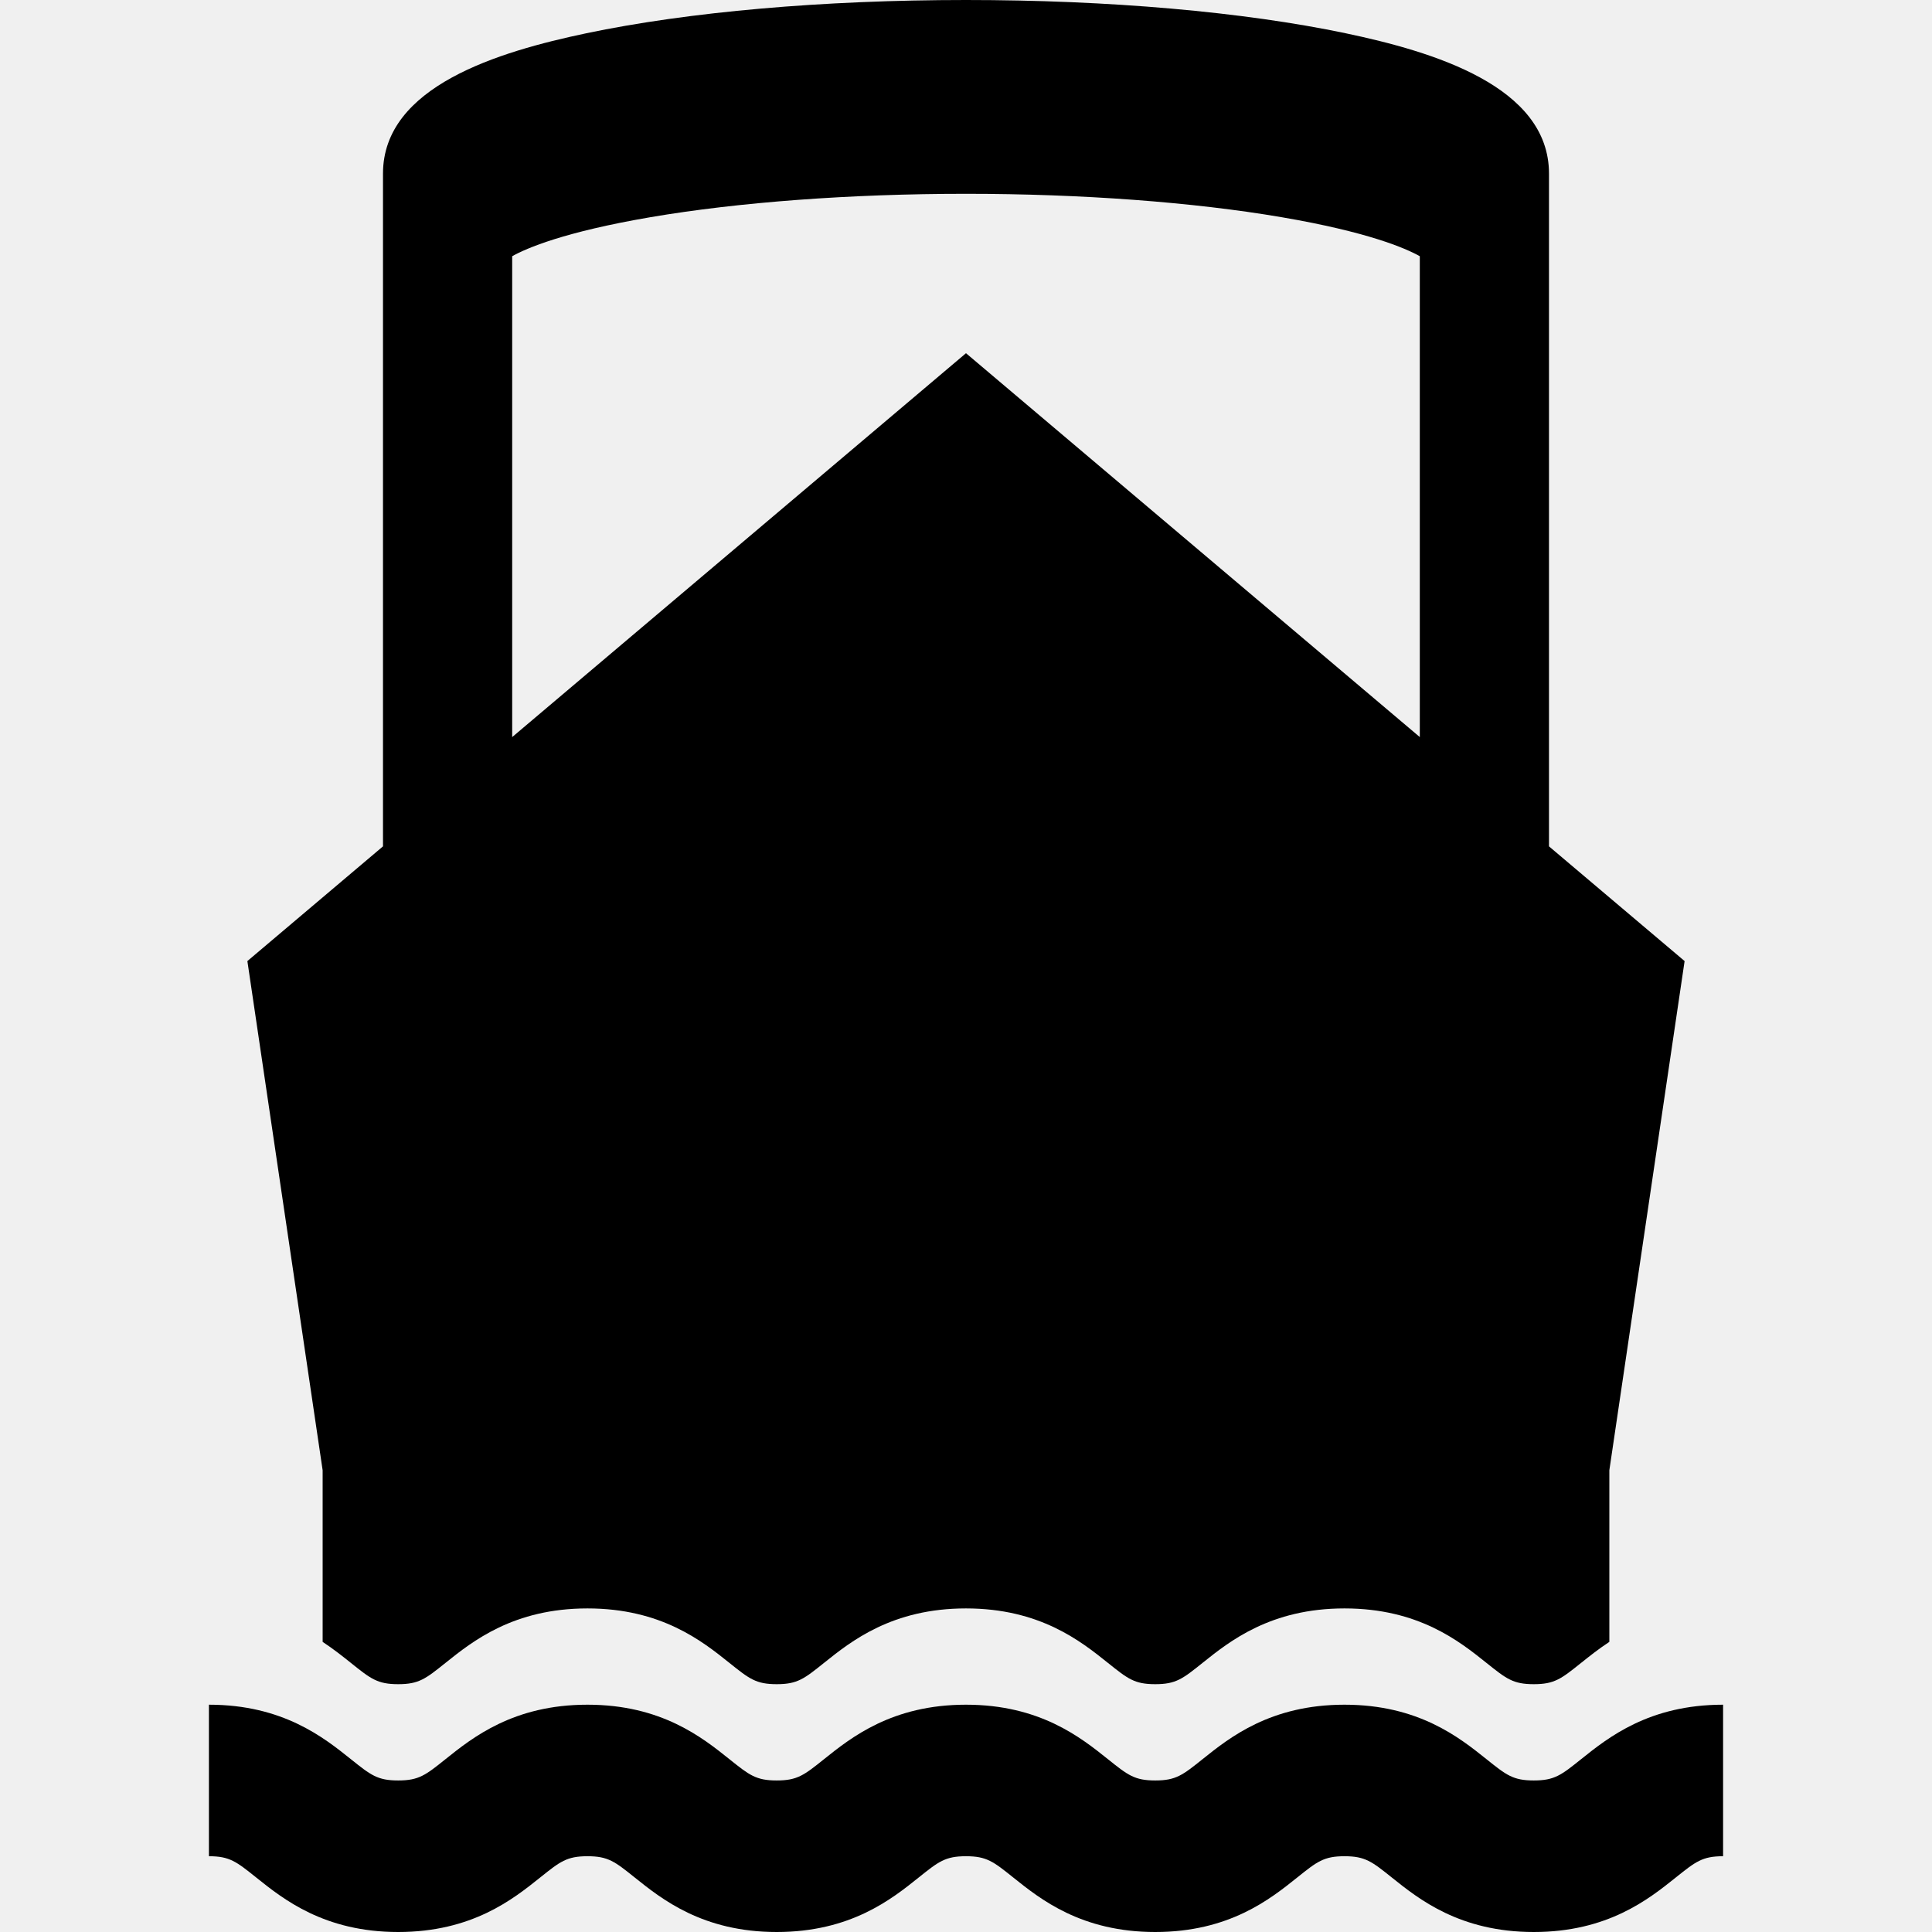
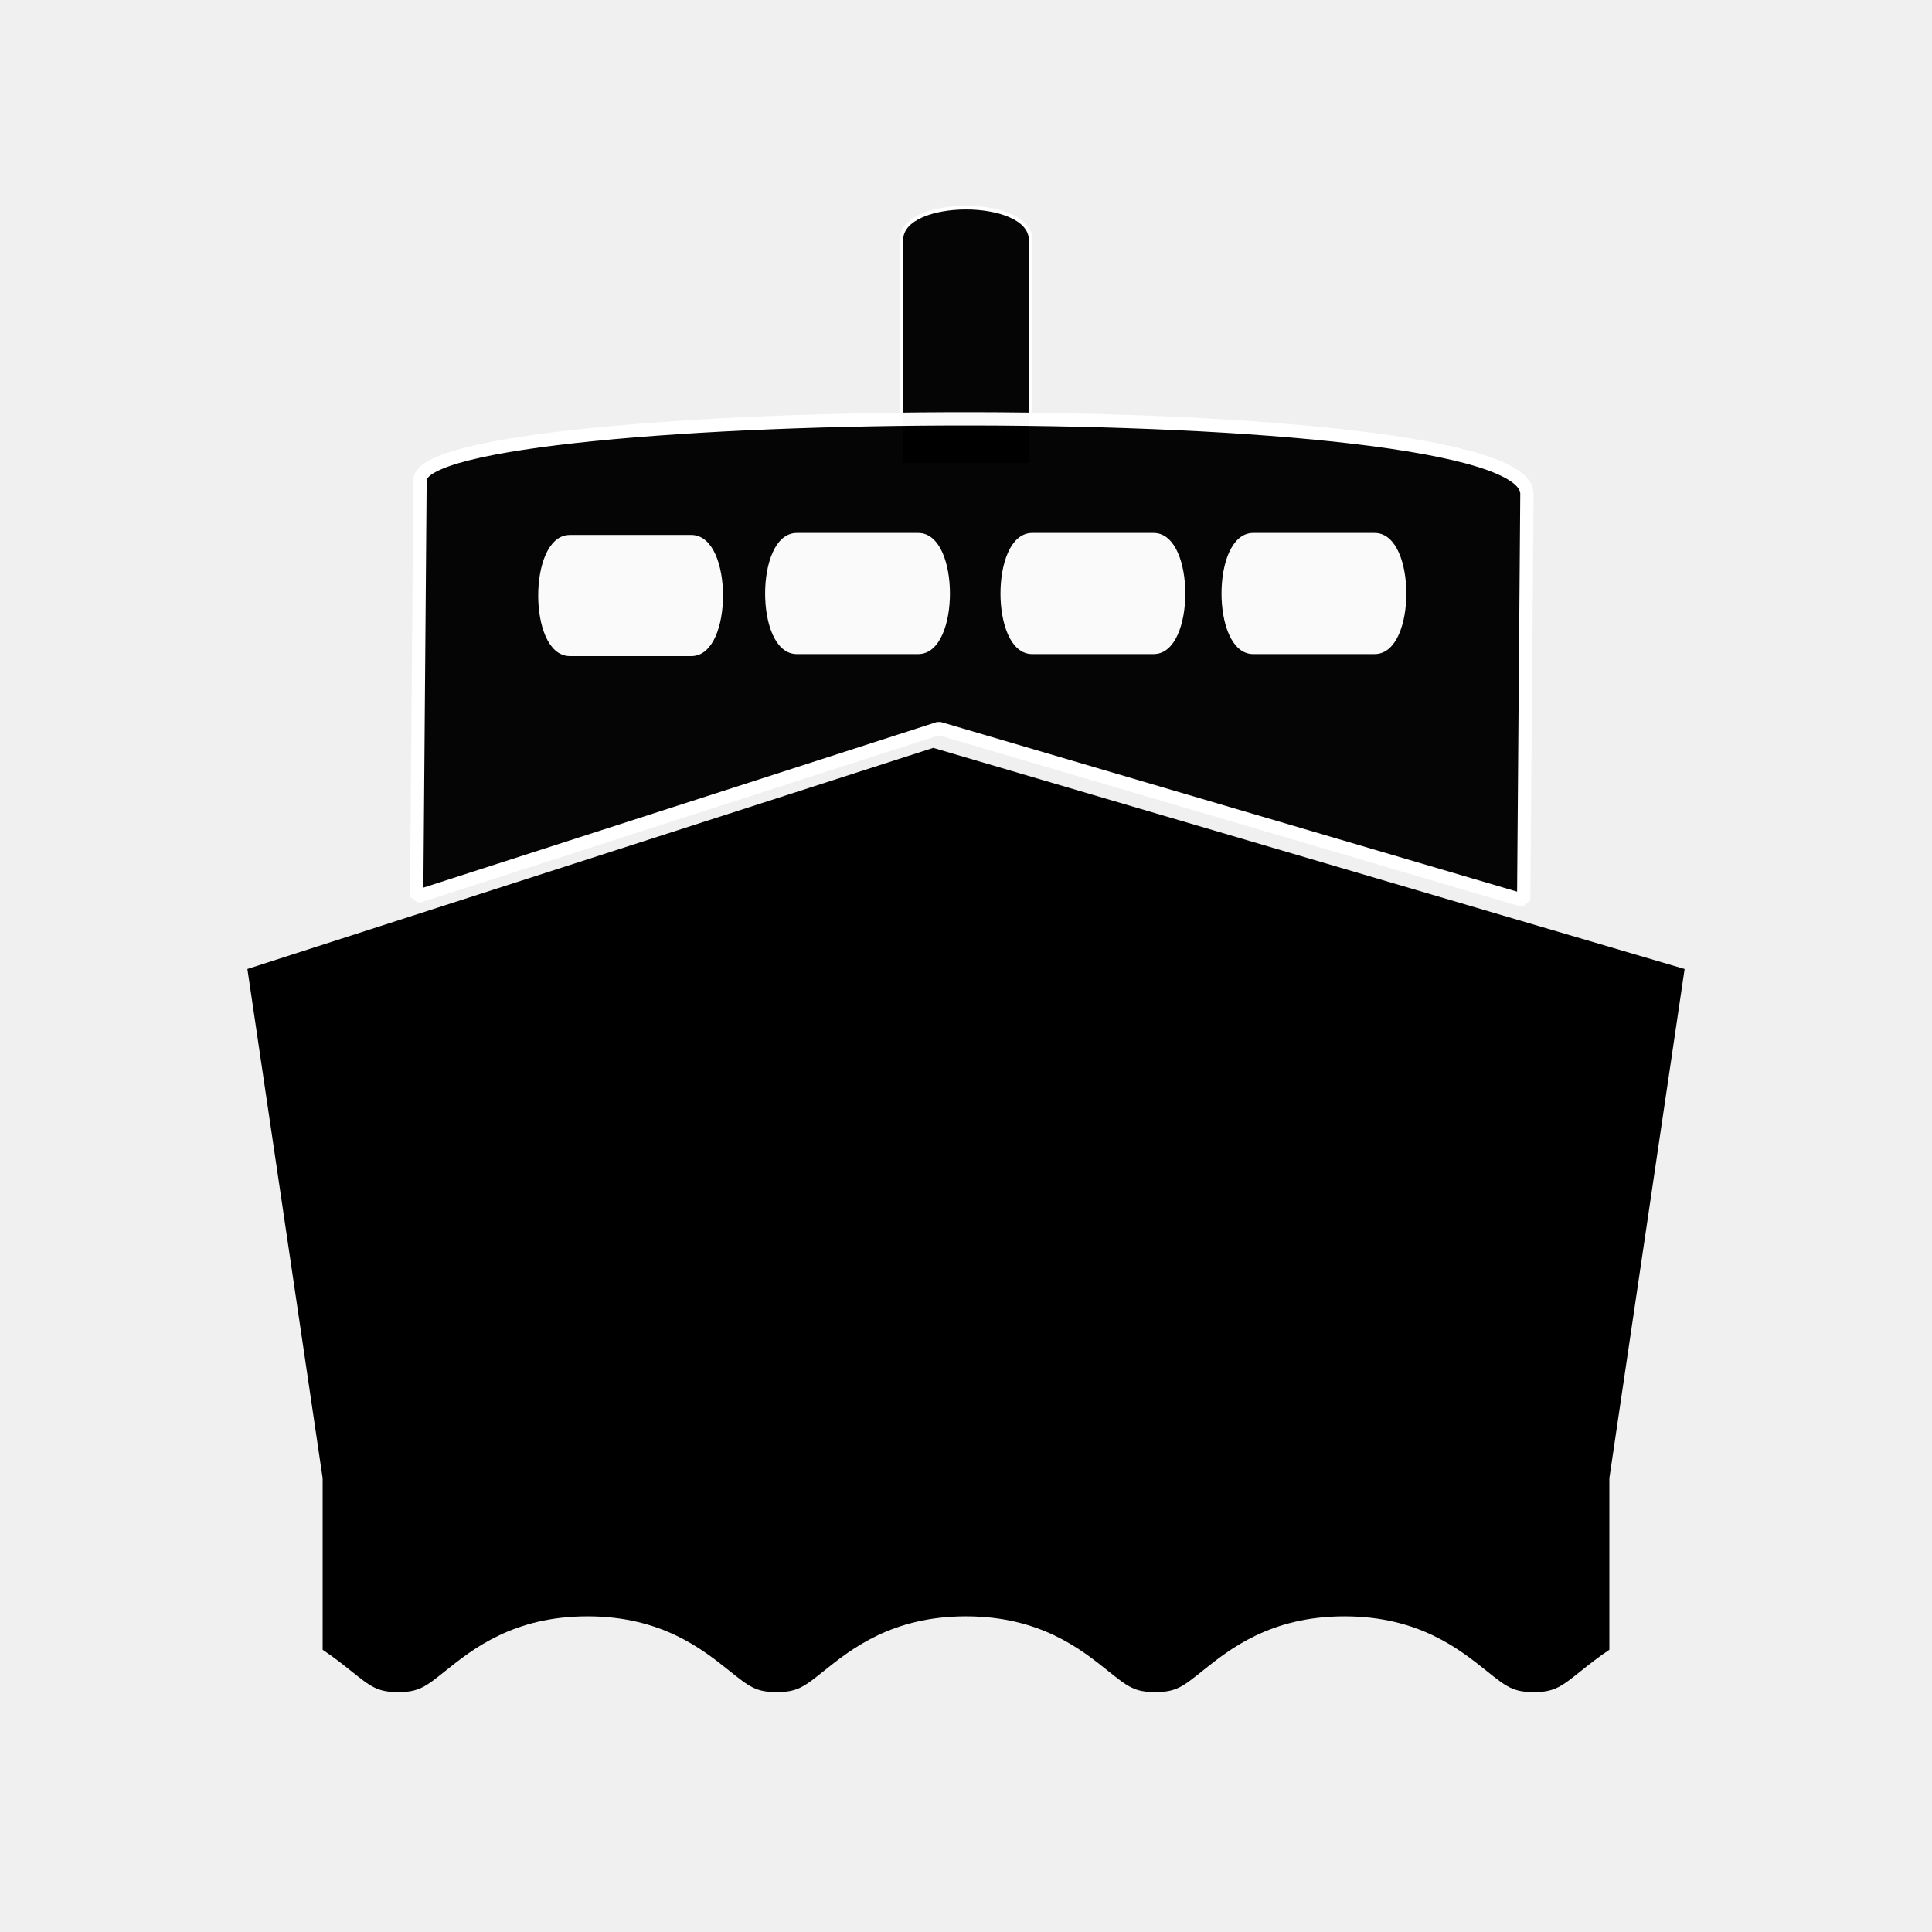
<svg xmlns="http://www.w3.org/2000/svg" version="1.1" id="Capa_1" x="0px" y="0px" width="503.607px" height="503.607px" viewBox="0 0 503.607 503.607" style="enable-background:new 0 0 503.607 503.607;" xml:space="preserve">
-   <g>
-     <g>
-       <path d="M84.102,427.979c2.854,1.887,5.274,3.814,7.366,5.488c5.178,4.146,6.922,5.543,12.323,5.543    c5.402,0,7.146-1.396,12.324-5.543c7.067-5.658,17.746-14.207,37.012-14.207c19.266,0,29.944,8.549,37.011,14.207    c5.178,4.146,6.921,5.543,12.322,5.543c5.401,0,7.146-1.396,12.323-5.543c7.066-5.658,17.745-14.207,37.011-14.207    c19.265,0,29.945,8.549,37.011,14.207c5.179,4.145,6.922,5.543,12.324,5.543s7.146-1.396,12.324-5.543    c7.066-5.658,17.746-14.207,37.012-14.207s29.945,8.549,37.012,14.207c5.182,4.145,6.924,5.543,12.328,5.543    s7.15-1.398,12.328-5.543c2.094-1.676,4.514-3.605,7.369-5.49V383.25l19.617-132.733l-35.35-29.9V45.253    c0-22.798-30.221-31.79-52.953-36.571C324.192,3.084,289.027,0,251.803,0s-72.389,3.084-99.017,8.682    c-22.732,4.781-52.953,13.773-52.953,36.571v175.363l-35.349,29.9l19.617,132.733L84.102,427.979L84.102,427.979z M133.511,66.786    c3.761-2.103,13.54-6.324,35.941-10.155c23.066-3.943,52.313-6.114,82.351-6.114c30.038,0,59.284,2.17,82.35,6.114    c22.402,3.832,32.18,8.052,35.941,10.155v125.342L251.803,92.068L133.511,192.129V66.786z" />
-       <path d="M412.136,458.564c-5.18,4.146-6.924,5.543-12.328,5.543s-7.148-1.395-12.328-5.543    c-7.066-5.656-17.748-14.207-37.014-14.207s-29.945,8.551-37.01,14.209c-5.18,4.146-6.922,5.541-12.324,5.541    s-7.146-1.395-12.326-5.541c-7.065-5.656-17.746-14.209-37.01-14.209c-19.265,0-29.944,8.551-37.011,14.209    c-5.178,4.146-6.922,5.541-12.323,5.541c-5.401,0-7.145-1.395-12.322-5.541c-7.066-5.656-17.745-14.209-37.011-14.209    c-19.266,0-29.945,8.551-37.012,14.209c-5.178,4.146-6.922,5.541-12.324,5.541c-5.401,0-7.146-1.395-12.323-5.541    c-7.066-5.656-17.745-14.209-37.011-14.209v39.5c5.401,0,7.146,1.396,12.323,5.543c7.066,5.658,17.745,14.207,37.011,14.207    c19.266,0,29.945-8.549,37.012-14.207c5.178-4.145,6.922-5.543,12.324-5.543c5.401,0,7.145,1.396,12.322,5.543    c7.066,5.658,17.745,14.207,37.011,14.207c19.266,0,29.944-8.549,37.011-14.207c5.178-4.146,6.922-5.543,12.323-5.543    c5.402,0,7.146,1.396,12.324,5.543c7.067,5.658,17.746,14.207,37.013,14.207c19.266,0,29.945-8.549,37.01-14.207    c5.178-4.146,6.922-5.543,12.324-5.543c5.404,0,7.148,1.398,12.328,5.543c7.066,5.658,17.748,14.207,37.014,14.207    c19.268,0,29.947-8.549,37.014-14.207c5.18-4.145,6.926-5.543,12.328-5.543v-39.5    C429.882,444.357,419.202,452.908,412.136,458.564z" />
+   <defs id="defs6485" />
+   <g id="g6445">
+     <g id="g6447" transform="translate(0,-4.526745)">
+       <path style="opacity:0.98;fill:#000000;fill-opacity:1;stroke:#ffffff;stroke-width:0.962;stroke-linejoin:bevel;stroke-miterlimit:3.9;stroke-opacity:1" d="m 234.946,67.075 c 0,-11.238 33.715,-11.238 33.715,0 l 0,58.635 -33.715,0 z" id="rect6508" />
+       <path style="opacity:0.98;fill:#000000;fill-opacity:1;stroke:#ffffff;stroke-width:3.464;stroke-linejoin:bevel;stroke-miterlimit:3.9;stroke-opacity:1" d="m 109.484,129.665 -0.875,108.625 136.125,-43.906 152.438,44.875 0.844,-106 c 0.213,-26.776 -288.365,-24.171 -288.531,-3.594 z" id="rect6505" />
+       <path d="m 84.104,434.573 c 2.854,1.887 5.274,3.814 7.366,5.488 5.178,4.146 6.922,5.543 12.323,5.543 5.402,0 7.146,-1.396 12.324,-5.543 7.067,-5.658 17.746,-14.207 37.012,-14.207 19.266,0 29.944,8.549 37.011,14.207 5.178,4.146 6.921,5.543 12.322,5.543 5.401,0 7.146,-1.396 12.323,-5.543 7.066,-5.658 17.745,-14.207 37.011,-14.207 19.265,0 29.945,8.549 37.011,14.207 5.179,4.145 6.922,5.543 12.324,5.543 5.402,0 7.146,-1.396 12.324,-5.543 7.066,-5.658 17.746,-14.207 37.012,-14.207 19.266,0 29.945,8.549 37.012,14.207 5.182,4.145 6.924,5.543 12.328,5.543 5.404,0 7.15,-1.398 12.328,-5.543 2.094,-1.676 4.514,-3.605 7.369,-5.49 l 0,-44.727 19.617,-132.733 -195.854,-57.642 -178.781,57.641 19.617,132.733 z" id="path6449-0" />
+       <path style="opacity:0.98;fill:#ffffff;fill-opacity:1;stroke:#ffffff;stroke-width:1.4;stroke-linejoin:bevel;stroke-miterlimit:3.9;stroke-opacity:1" d="m 148.534,144.671 31.687,0 c 10.059,0 10.059,30.178 0,30.178 l -31.687,0 c -10.059,0 -10.059,-30.178 0,-30.178 z" id="rect6532" />
+       <path style="opacity:0.98;fill:#ffffff;fill-opacity:1;stroke:#ffffff;stroke-width:1.4;stroke-linejoin:bevel;stroke-miterlimit:3.9;stroke-opacity:1" d="m 207.685,144.147 31.687,0 c 10.059,0 10.059,30.178 0,30.178 l -31.687,0 c -10.059,0 -10.059,-30.178 0,-30.178 z" id="rect6532-6" />
+       <path style="opacity:0.98;fill:#ffffff;fill-opacity:1;stroke:#ffffff;stroke-width:1.4;stroke-linejoin:bevel;stroke-miterlimit:3.9;stroke-opacity:1" d="m 269.036,144.147 31.687,0 c 10.059,0 10.059,30.178 0,30.178 l -31.687,0 c -10.059,0 -10.059,-30.178 0,-30.178 z" id="rect6532-1" />
+       <path style="opacity:0.98;fill:#ffffff;fill-opacity:1;stroke:#ffffff;stroke-width:1.4;stroke-linejoin:bevel;stroke-miterlimit:3.9;stroke-opacity:1" d="m 326.652,144.147 31.687,0 c 10.059,0 10.059,30.178 0,30.178 l -31.687,0 c -10.059,0 -10.059,-30.178 0,-30.178 z" id="rect6532-2" />
    </g>
  </g>
-   <g>
- </g>
-   <g>
- </g>
-   <g>
- </g>
-   <g>
- </g>
-   <g>
- </g>
-   <g>
- </g>
-   <g>
- </g>
-   <g>
- </g>
-   <g>
- </g>
-   <g>
- </g>
-   <g>
- </g>
-   <g>
- </g>
-   <g>
- </g>
-   <g>
- </g>
-   <g>
- </g>
+   <g id="g6453" />
+   <g id="g6455" />
+   <g id="g6457" />
+   <g id="g6459" />
+   <g id="g6461" />
+   <g id="g6463" />
+   <g id="g6465" />
+   <g id="g6467" />
+   <g id="g6469" />
+   <g id="g6471" />
+   <g id="g6473" />
+   <g id="g6475" />
+   <g id="g6477" />
+   <g id="g6479" />
+   <g id="g6481" />
</svg>
